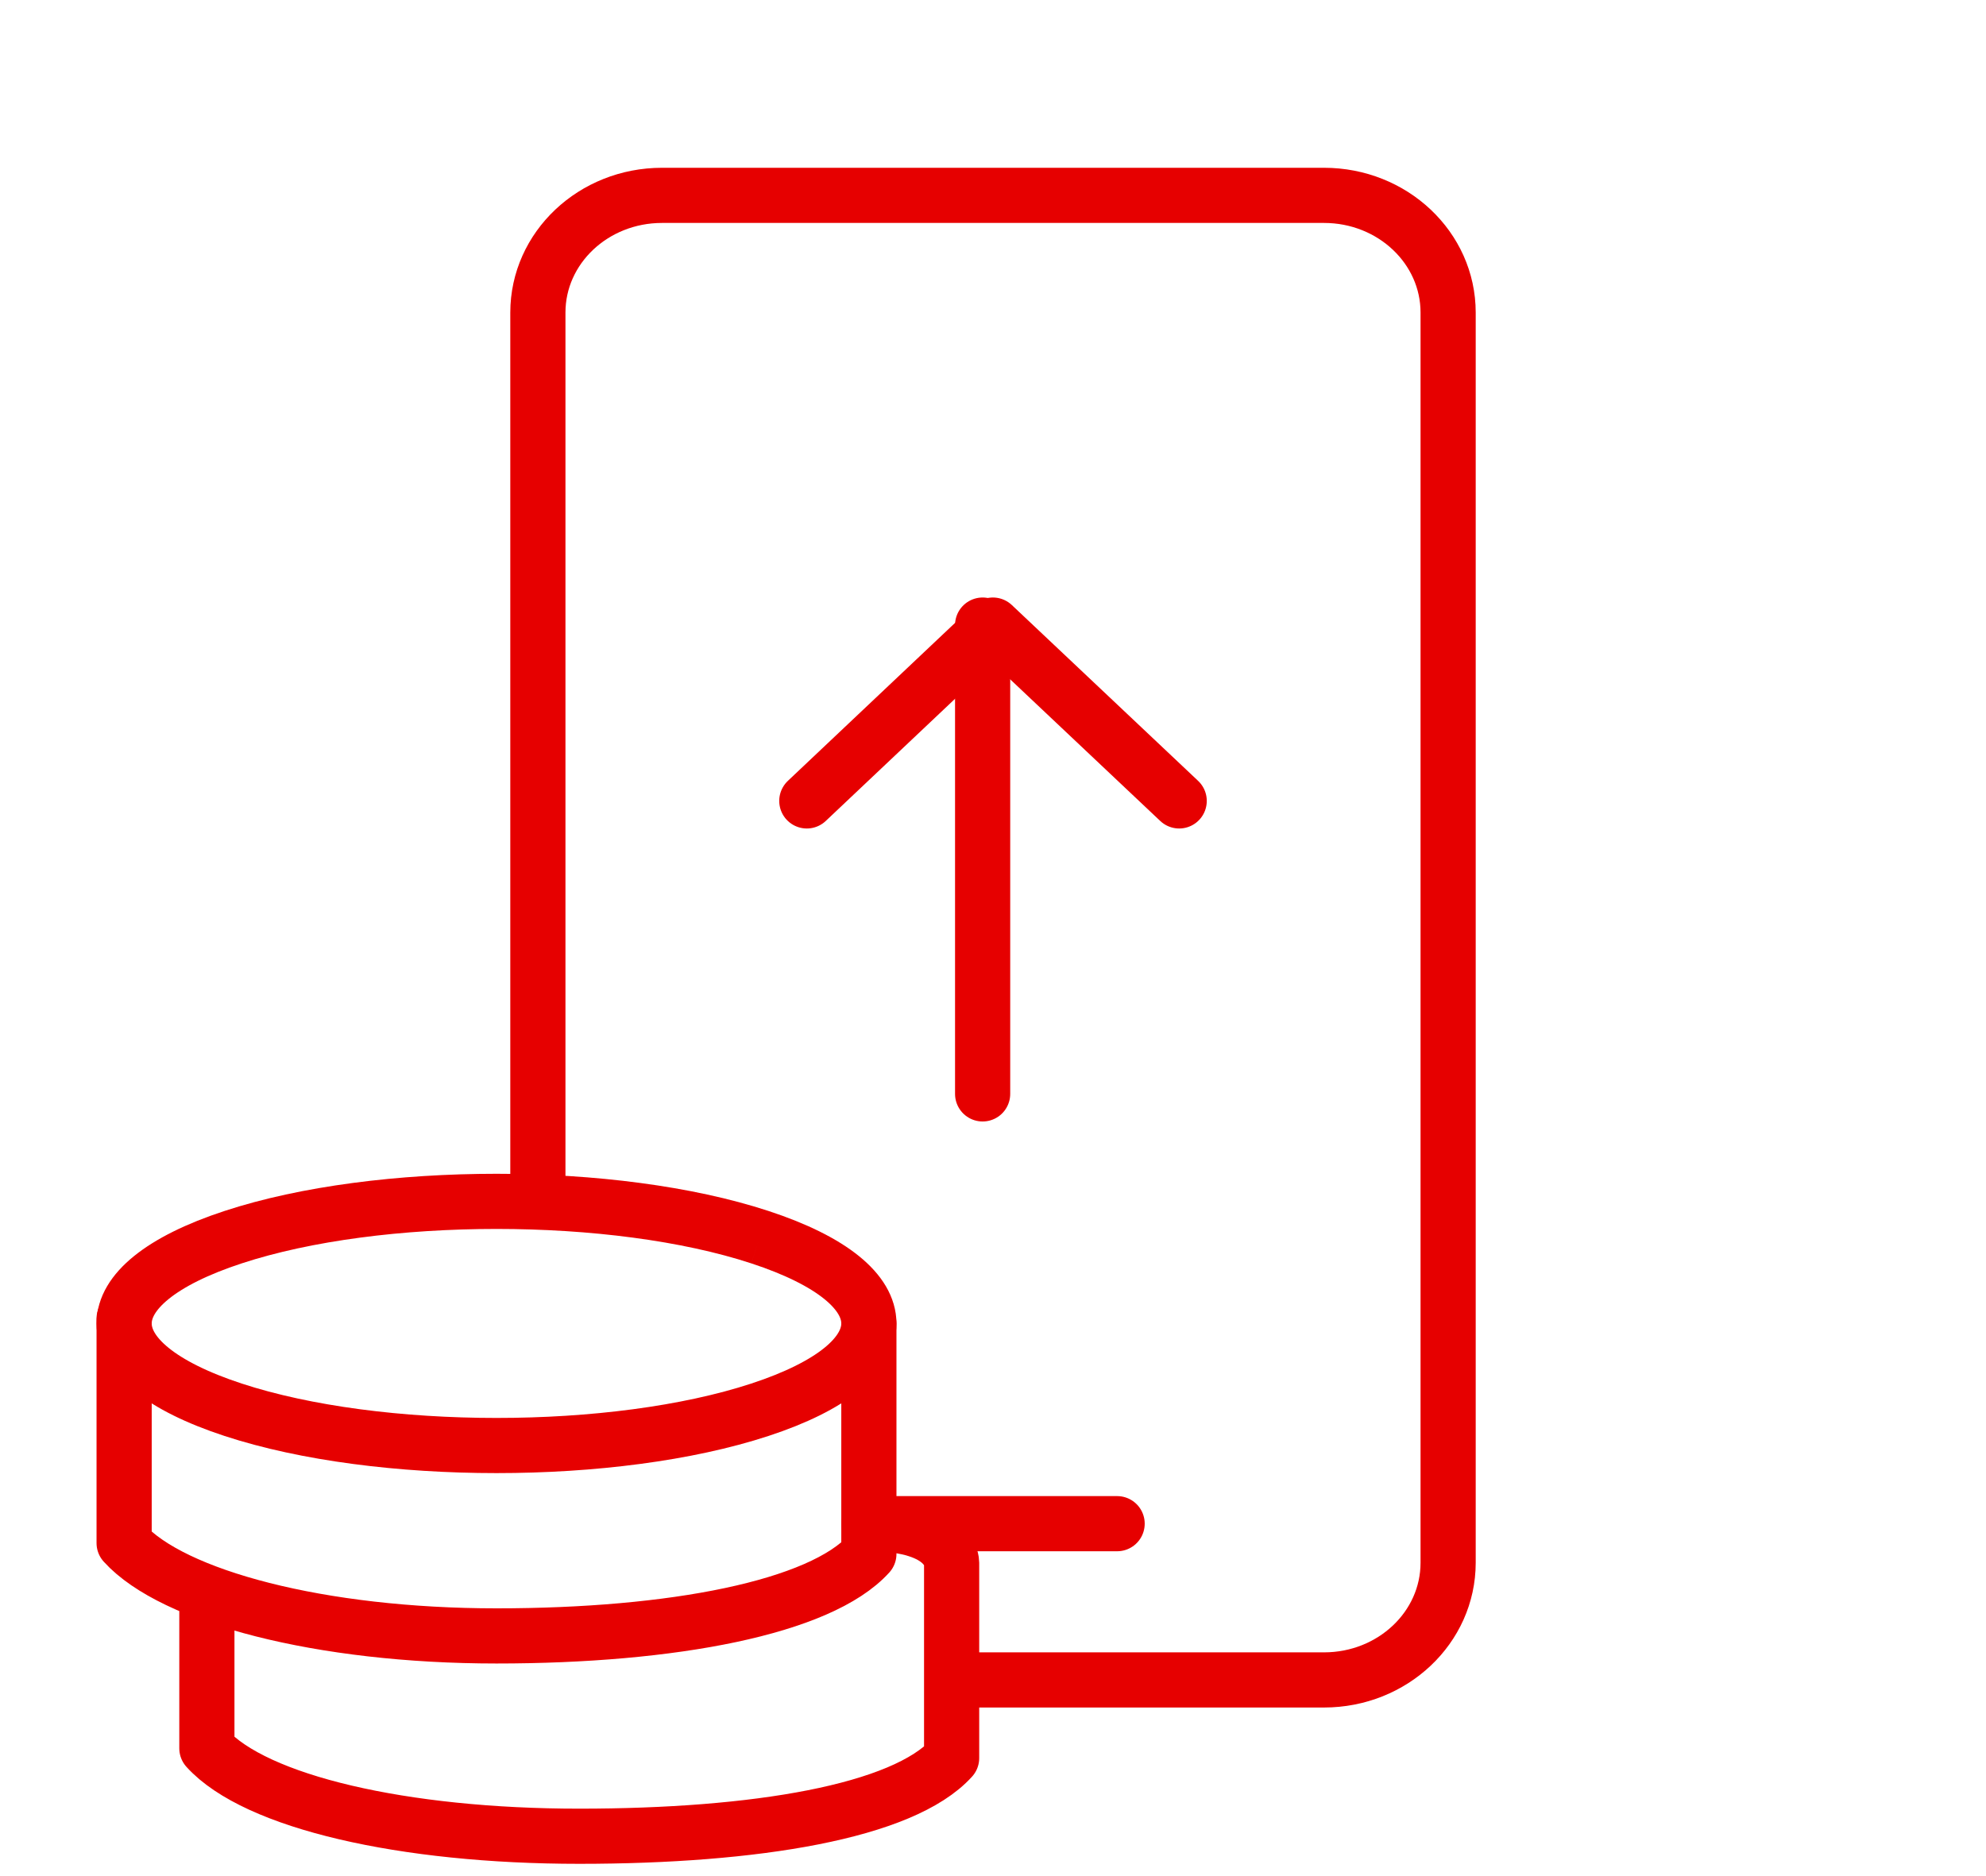
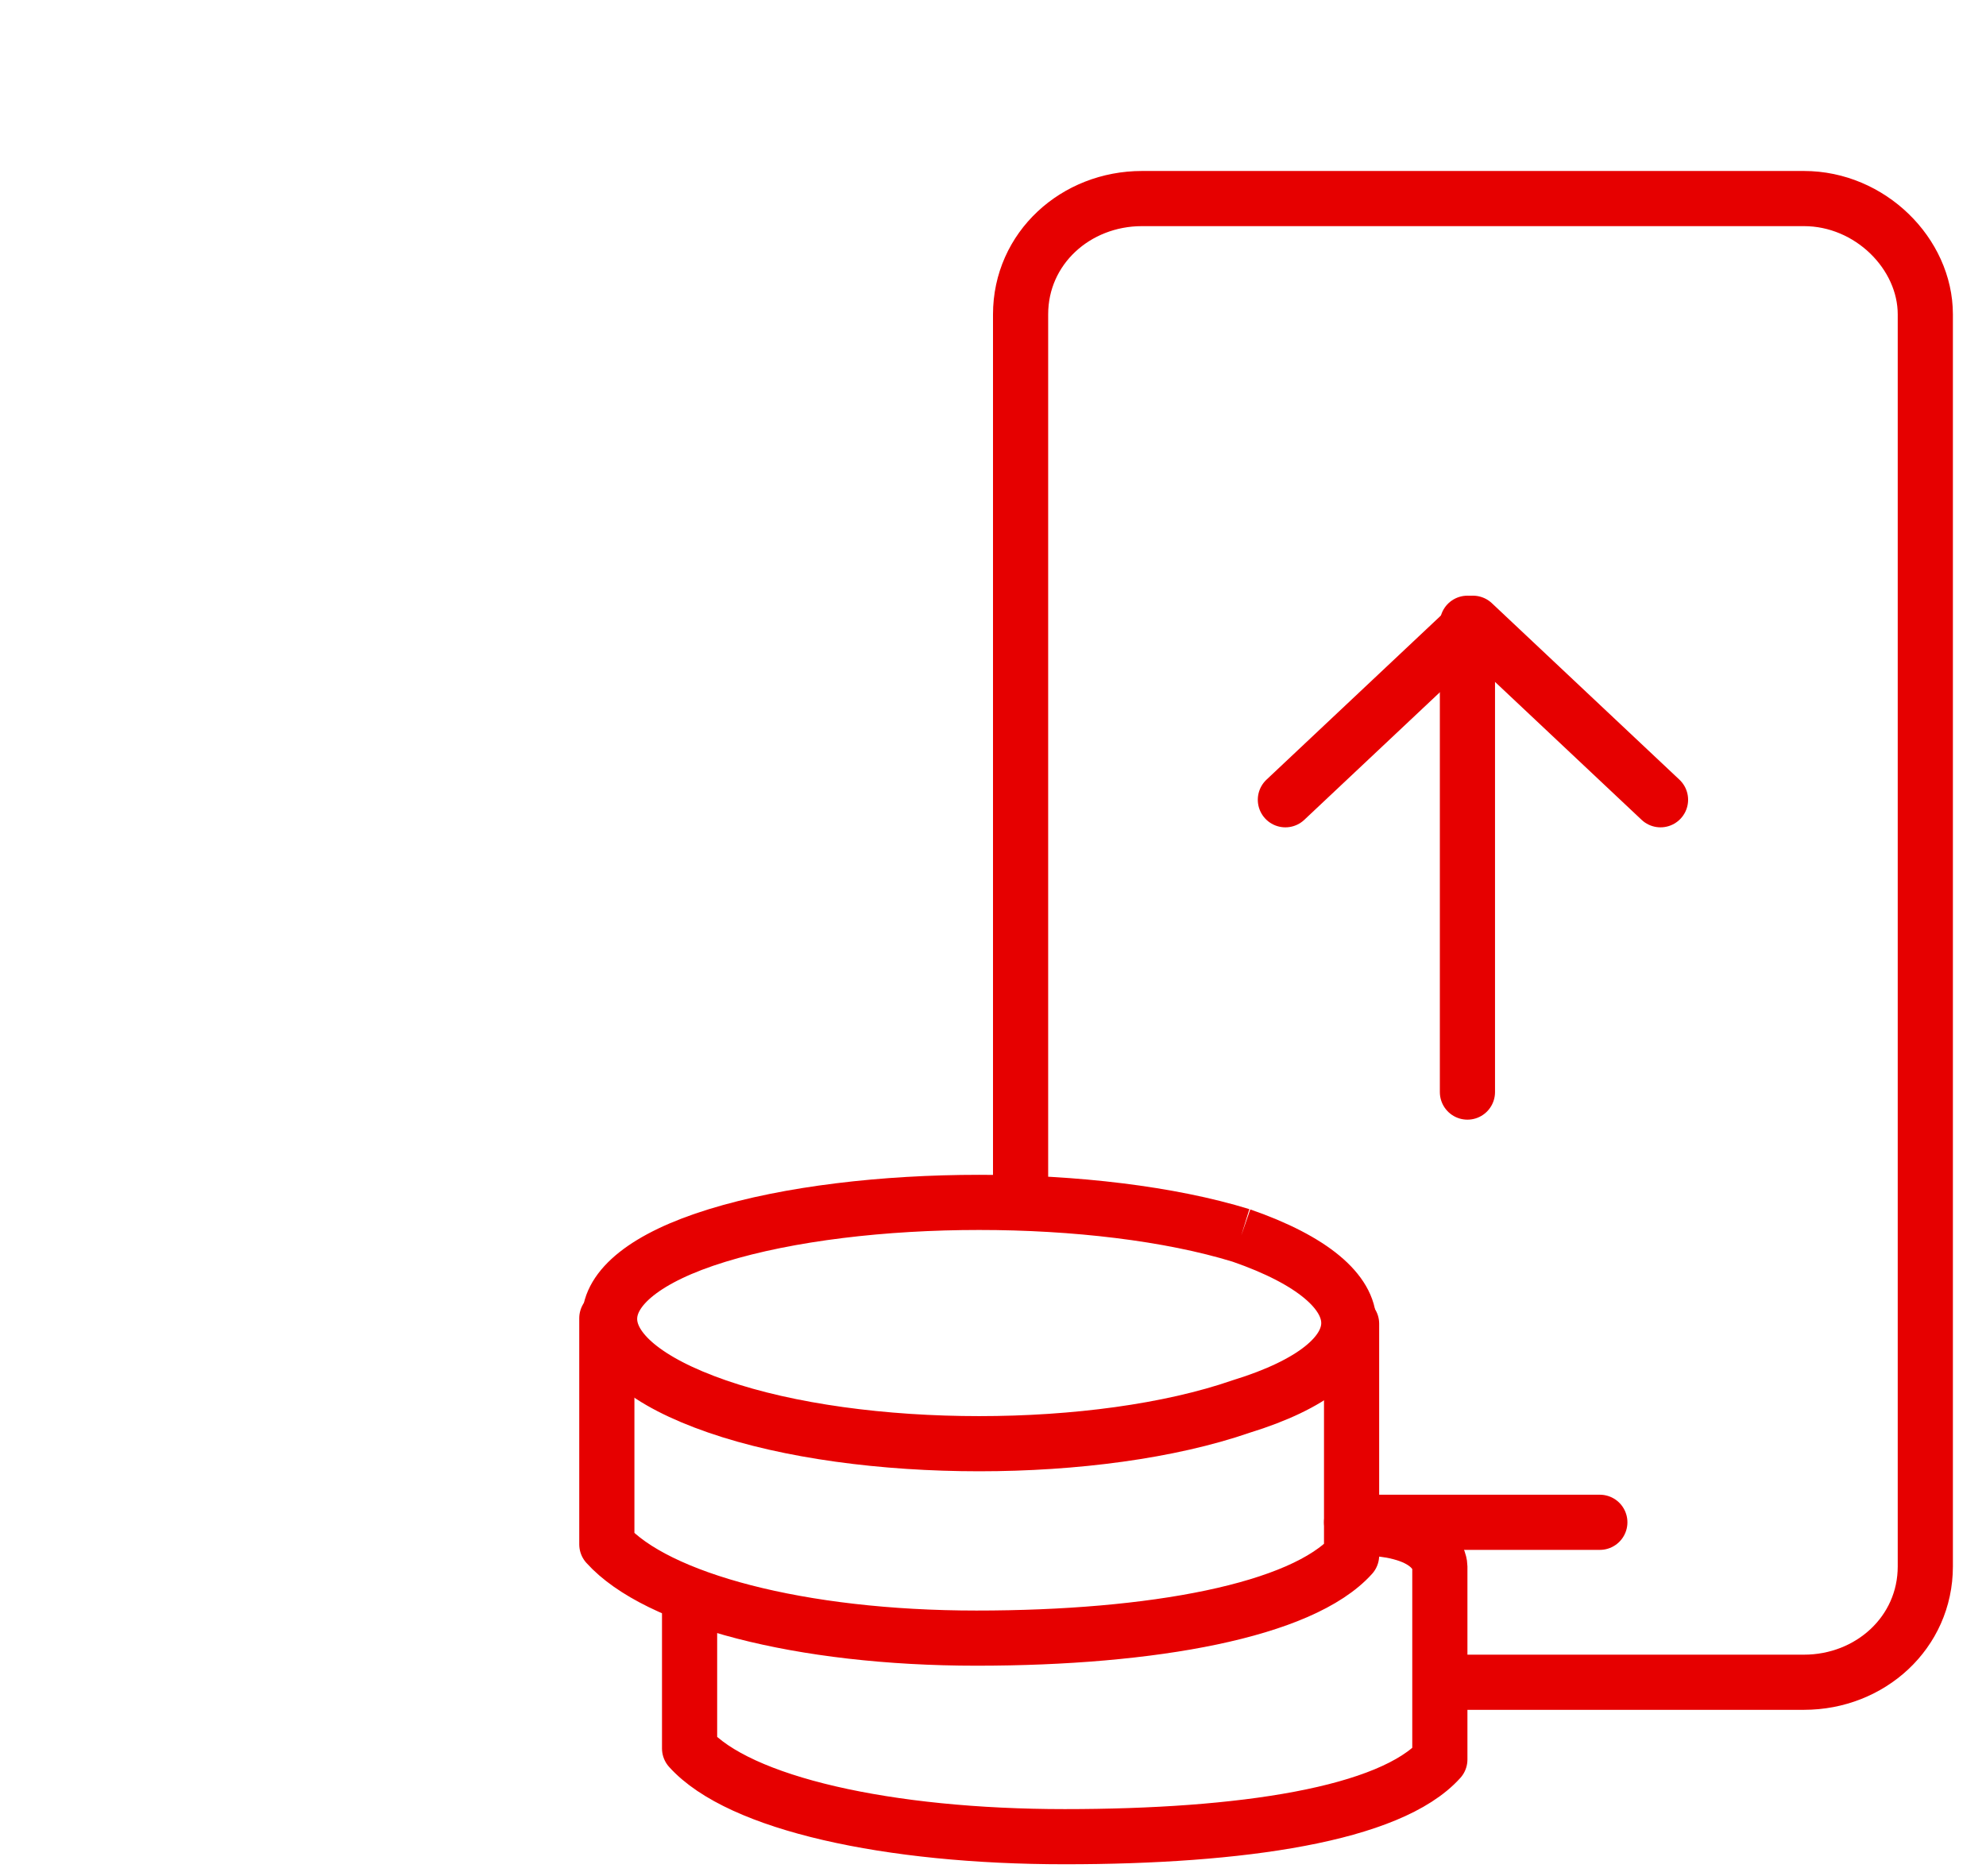
- <svg xmlns="http://www.w3.org/2000/svg" width="36" height="34" viewBox="0 0 36 34" fill="none">
-   <path fill-rule="evenodd" clip-rule="evenodd" d="M0 0H36V34H0V0Z" fill="#D8D8D8" fill-opacity="0.01" />
-   <path d="M15.75 27.625H20.25" stroke="#E60000" stroke-linecap="round" stroke-linejoin="round" />
-   <path d="M13.773 22.43C16.409 23.294 16.409 24.696 13.773 25.56C11.137 26.424 6.863 26.424 4.227 25.56C1.591 24.696 1.591 23.294 4.227 22.43C6.863 21.565 11.137 21.565 13.773 22.43" stroke="#E60000" />
-   <path d="M15.75 23.995V28.174C14.869 29.148 12.188 29.66 9 29.66C5.812 29.66 3.131 28.951 2.25 27.977V23.906" stroke="#E60000" stroke-linecap="round" stroke-linejoin="round" />
-   <path d="M3.75 28.865V31.698C4.631 32.672 7.312 33.292 10.5 33.292C13.688 33.292 16.369 32.849 17.25 31.875V28.333C17.25 28.333 17.25 27.625 15.75 27.625" stroke="#E60000" stroke-linejoin="round" />
-   <path d="M9.75 21.795V5.667L9.75 5.667C9.75 4.493 10.757 3.542 12 3.542H24V3.542C25.243 3.542 26.25 4.493 26.25 5.667V5.667V28.333V28.333C26.25 29.507 25.243 30.458 24 30.458H17.25" stroke="#E60000" stroke-linejoin="round" />
-   <path d="M17.812 11.333V19.833" stroke="#E60000" stroke-linecap="round" stroke-linejoin="round" />
-   <path d="M21.375 14.521L17.998 11.333L14.625 14.521" stroke="#E60000" stroke-linecap="round" stroke-linejoin="round" />
+ <svg xmlns="http://www.w3.org/2000/svg" version="1.1" id="Layer_1" x="0px" y="0px" viewBox="0 0 36 34" style="enable-background:new 0 0 36 34;" xml:space="preserve">
+   <style type="text/css">
+ 	.st0{fill-rule:evenodd;clip-rule:evenodd;fill:#D8D8D8;fill-opacity:1.000000e-02;}
+ 	.st1{fill:none;stroke:#E60000;stroke-linecap:round;stroke-linejoin:round;}
+ 	.st2{fill:none;stroke:#E60000;}
+ 	.st3{fill:none;stroke:#E60000;stroke-linejoin:round;}
+ </style>
+   <path class="st0" d="M0,0h36v34H0V0z" />
+   <g>
+     <path class="st1" d="M24.5,27.6H29" />
+     <path class="st2" d="M22.5,22.4c2.6,0.9,2.6,2.3,0,3.1c-2.6,0.9-6.9,0.9-9.5,0s-2.6-2.3,0-3.1C15.6,21.6,19.9,21.6,22.5,22.4" />
+     <path class="st1" d="M24.5,24v4.2c-0.9,1-3.6,1.5-6.8,1.5S11.9,29,11,28v-4.1" />
+     <path class="st3" d="M12.5,28.9v2.8c0.9,1,3.6,1.6,6.8,1.6s5.9-0.4,6.8-1.4v-3.5c0,0,0-0.7-1.5-0.7" />
+     <path class="st3" d="M18.5,21.8V5.7l0,0c0-1.2,1-2.1,2.2-2.1h12l0,0c1.2,0,2.2,1,2.2,2.1l0,0v22.7l0,0c0,1.2-1,2.1-2.2,2.1H26" />
+     <path class="st1" d="M26.6,11.3v8.5" />
+     <path class="st1" d="M30.1,14.5l-3.4-3.2l-3.4,3.2" />
+   </g>
</svg>
